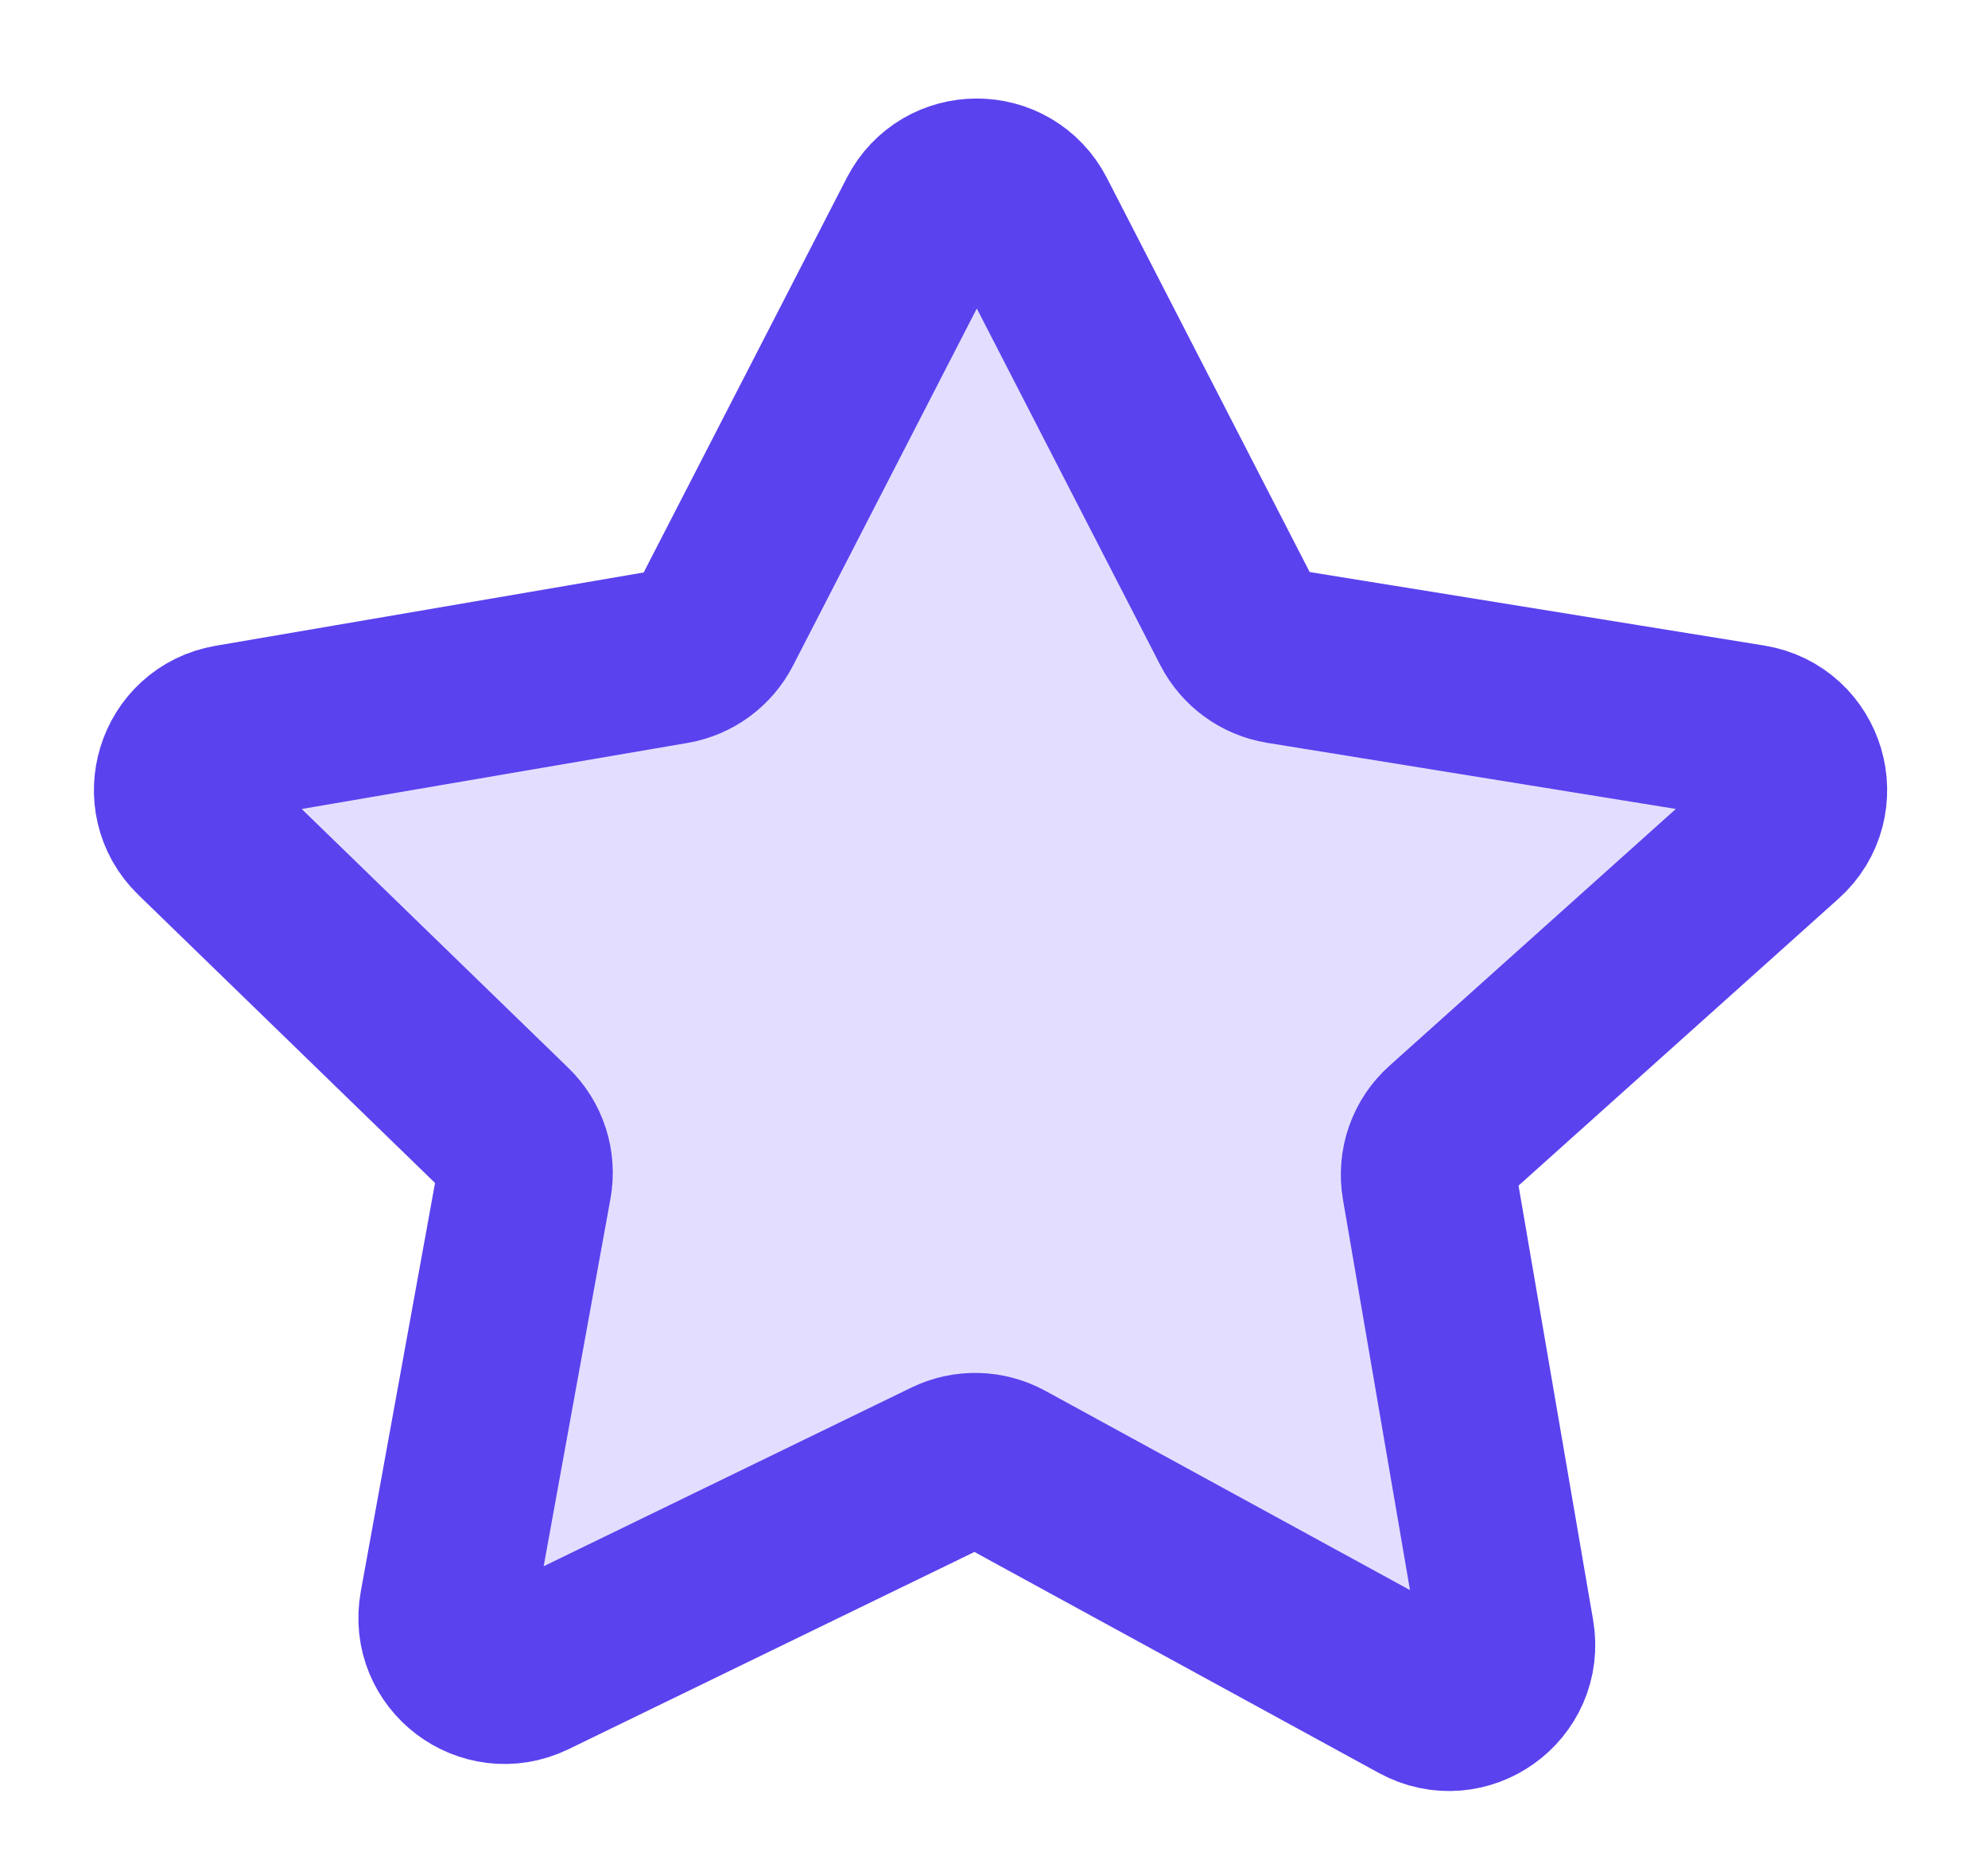
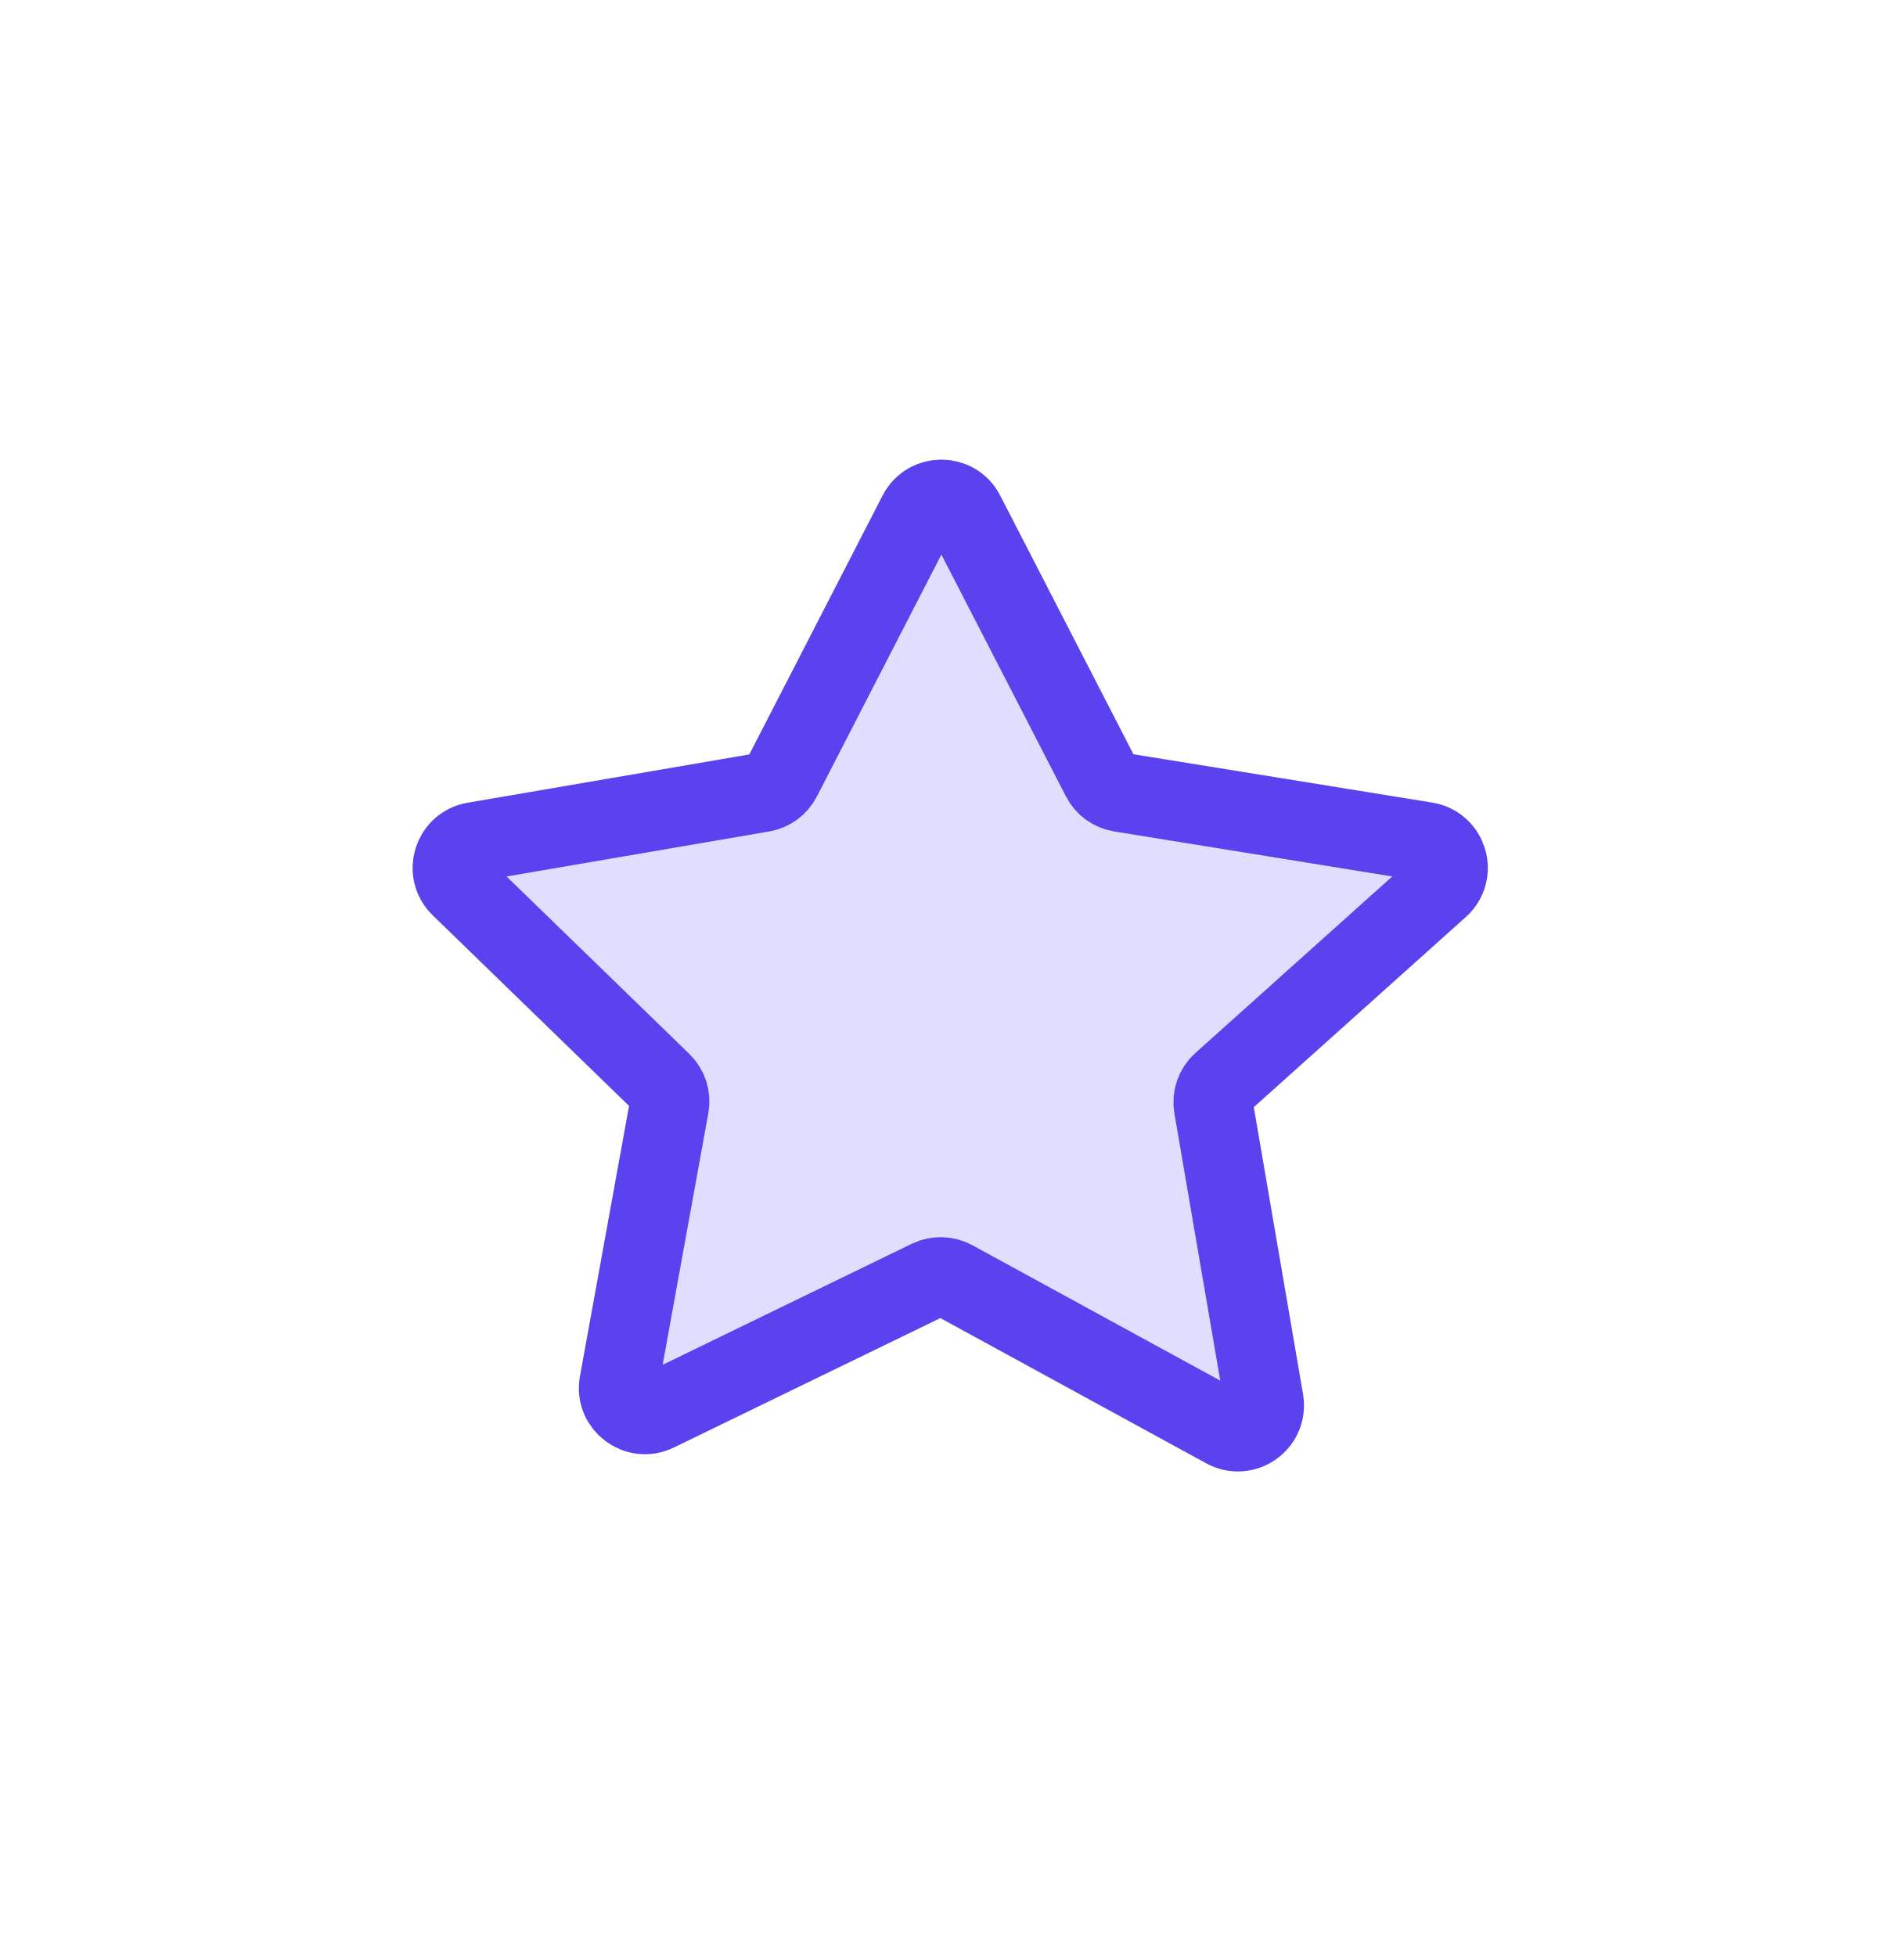
- <svg xmlns="http://www.w3.org/2000/svg" width="17" height="16" viewBox="0 0 17 16" fill="none">
-   <path d="M7.908 1.864L6.114 5.35C6.042 5.489 5.909 5.587 5.754 5.614L1.969 6.262C1.566 6.332 1.412 6.829 1.705 7.114L4.338 9.671C4.458 9.787 4.512 9.955 4.482 10.119L3.823 13.745C3.75 14.147 4.165 14.463 4.534 14.284L8.121 12.541C8.267 12.47 8.437 12.475 8.579 12.552L12.151 14.504C12.518 14.705 12.955 14.393 12.884 13.981L12.223 10.13C12.194 9.96 12.254 9.787 12.382 9.673L15.221 7.127C15.534 6.847 15.382 6.329 14.967 6.261L10.955 5.612C10.798 5.586 10.663 5.488 10.59 5.347L8.798 1.864C8.611 1.502 8.094 1.502 7.908 1.864Z" fill="#E3DEFF" stroke="#5A42EE" stroke-width="1.5" stroke-linecap="round" />
+ <svg xmlns="http://www.w3.org/2000/svg" width="36" height="37" viewBox="0 0 36 37" fill="none">
+   <path d="M17.359 9.715L14.781 14.725C14.709 14.865 14.576 14.962 14.421 14.989L8.969 15.924C8.566 15.993 8.412 16.49 8.705 16.775L12.515 20.475C12.634 20.591 12.688 20.759 12.658 20.923L11.706 26.168C11.632 26.57 12.048 26.886 12.416 26.707L17.572 24.202C17.718 24.132 17.888 24.136 18.03 24.213L23.171 27.022C23.538 27.223 23.974 26.911 23.904 26.499L22.949 20.933C22.92 20.764 22.98 20.591 23.108 20.477L27.221 16.788C27.534 16.508 27.382 15.99 26.967 15.922L21.19 14.987C21.034 14.962 20.898 14.864 20.826 14.722L18.248 9.715C18.062 9.354 17.546 9.354 17.359 9.715Z" fill="#DFDEFF" stroke="#5A42EE" stroke-width="1.5" stroke-linecap="round" />
</svg>
